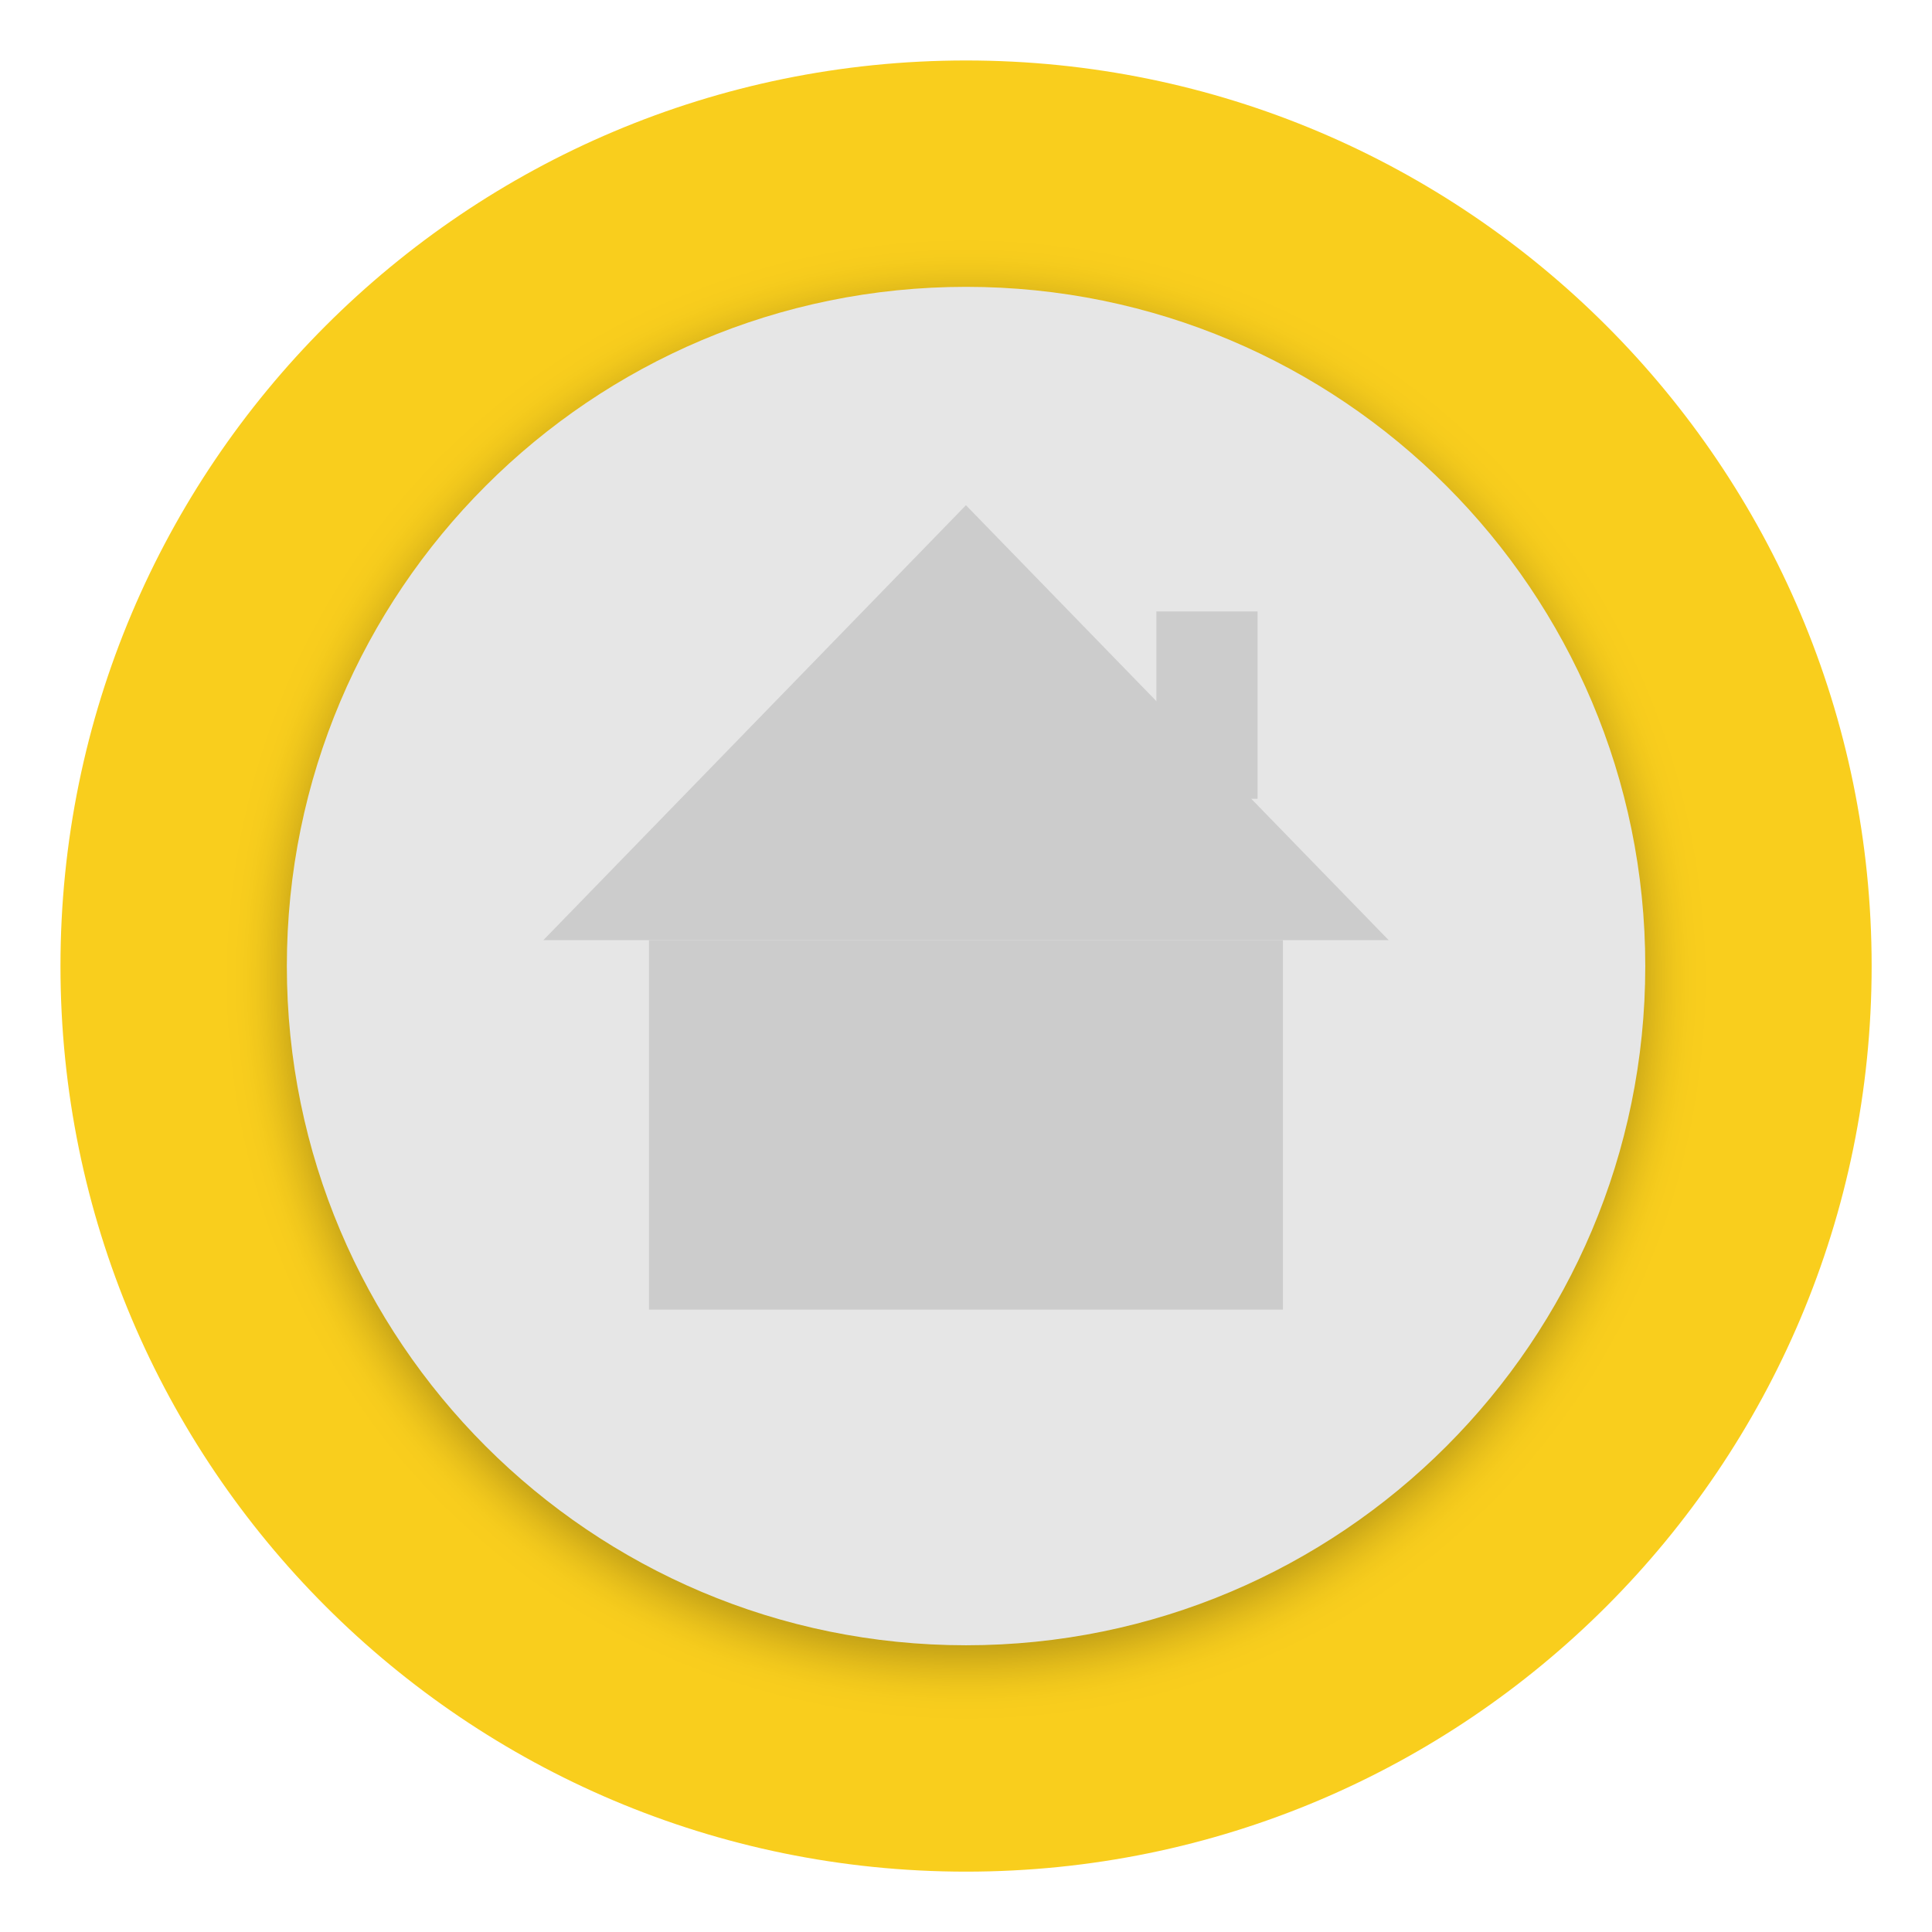
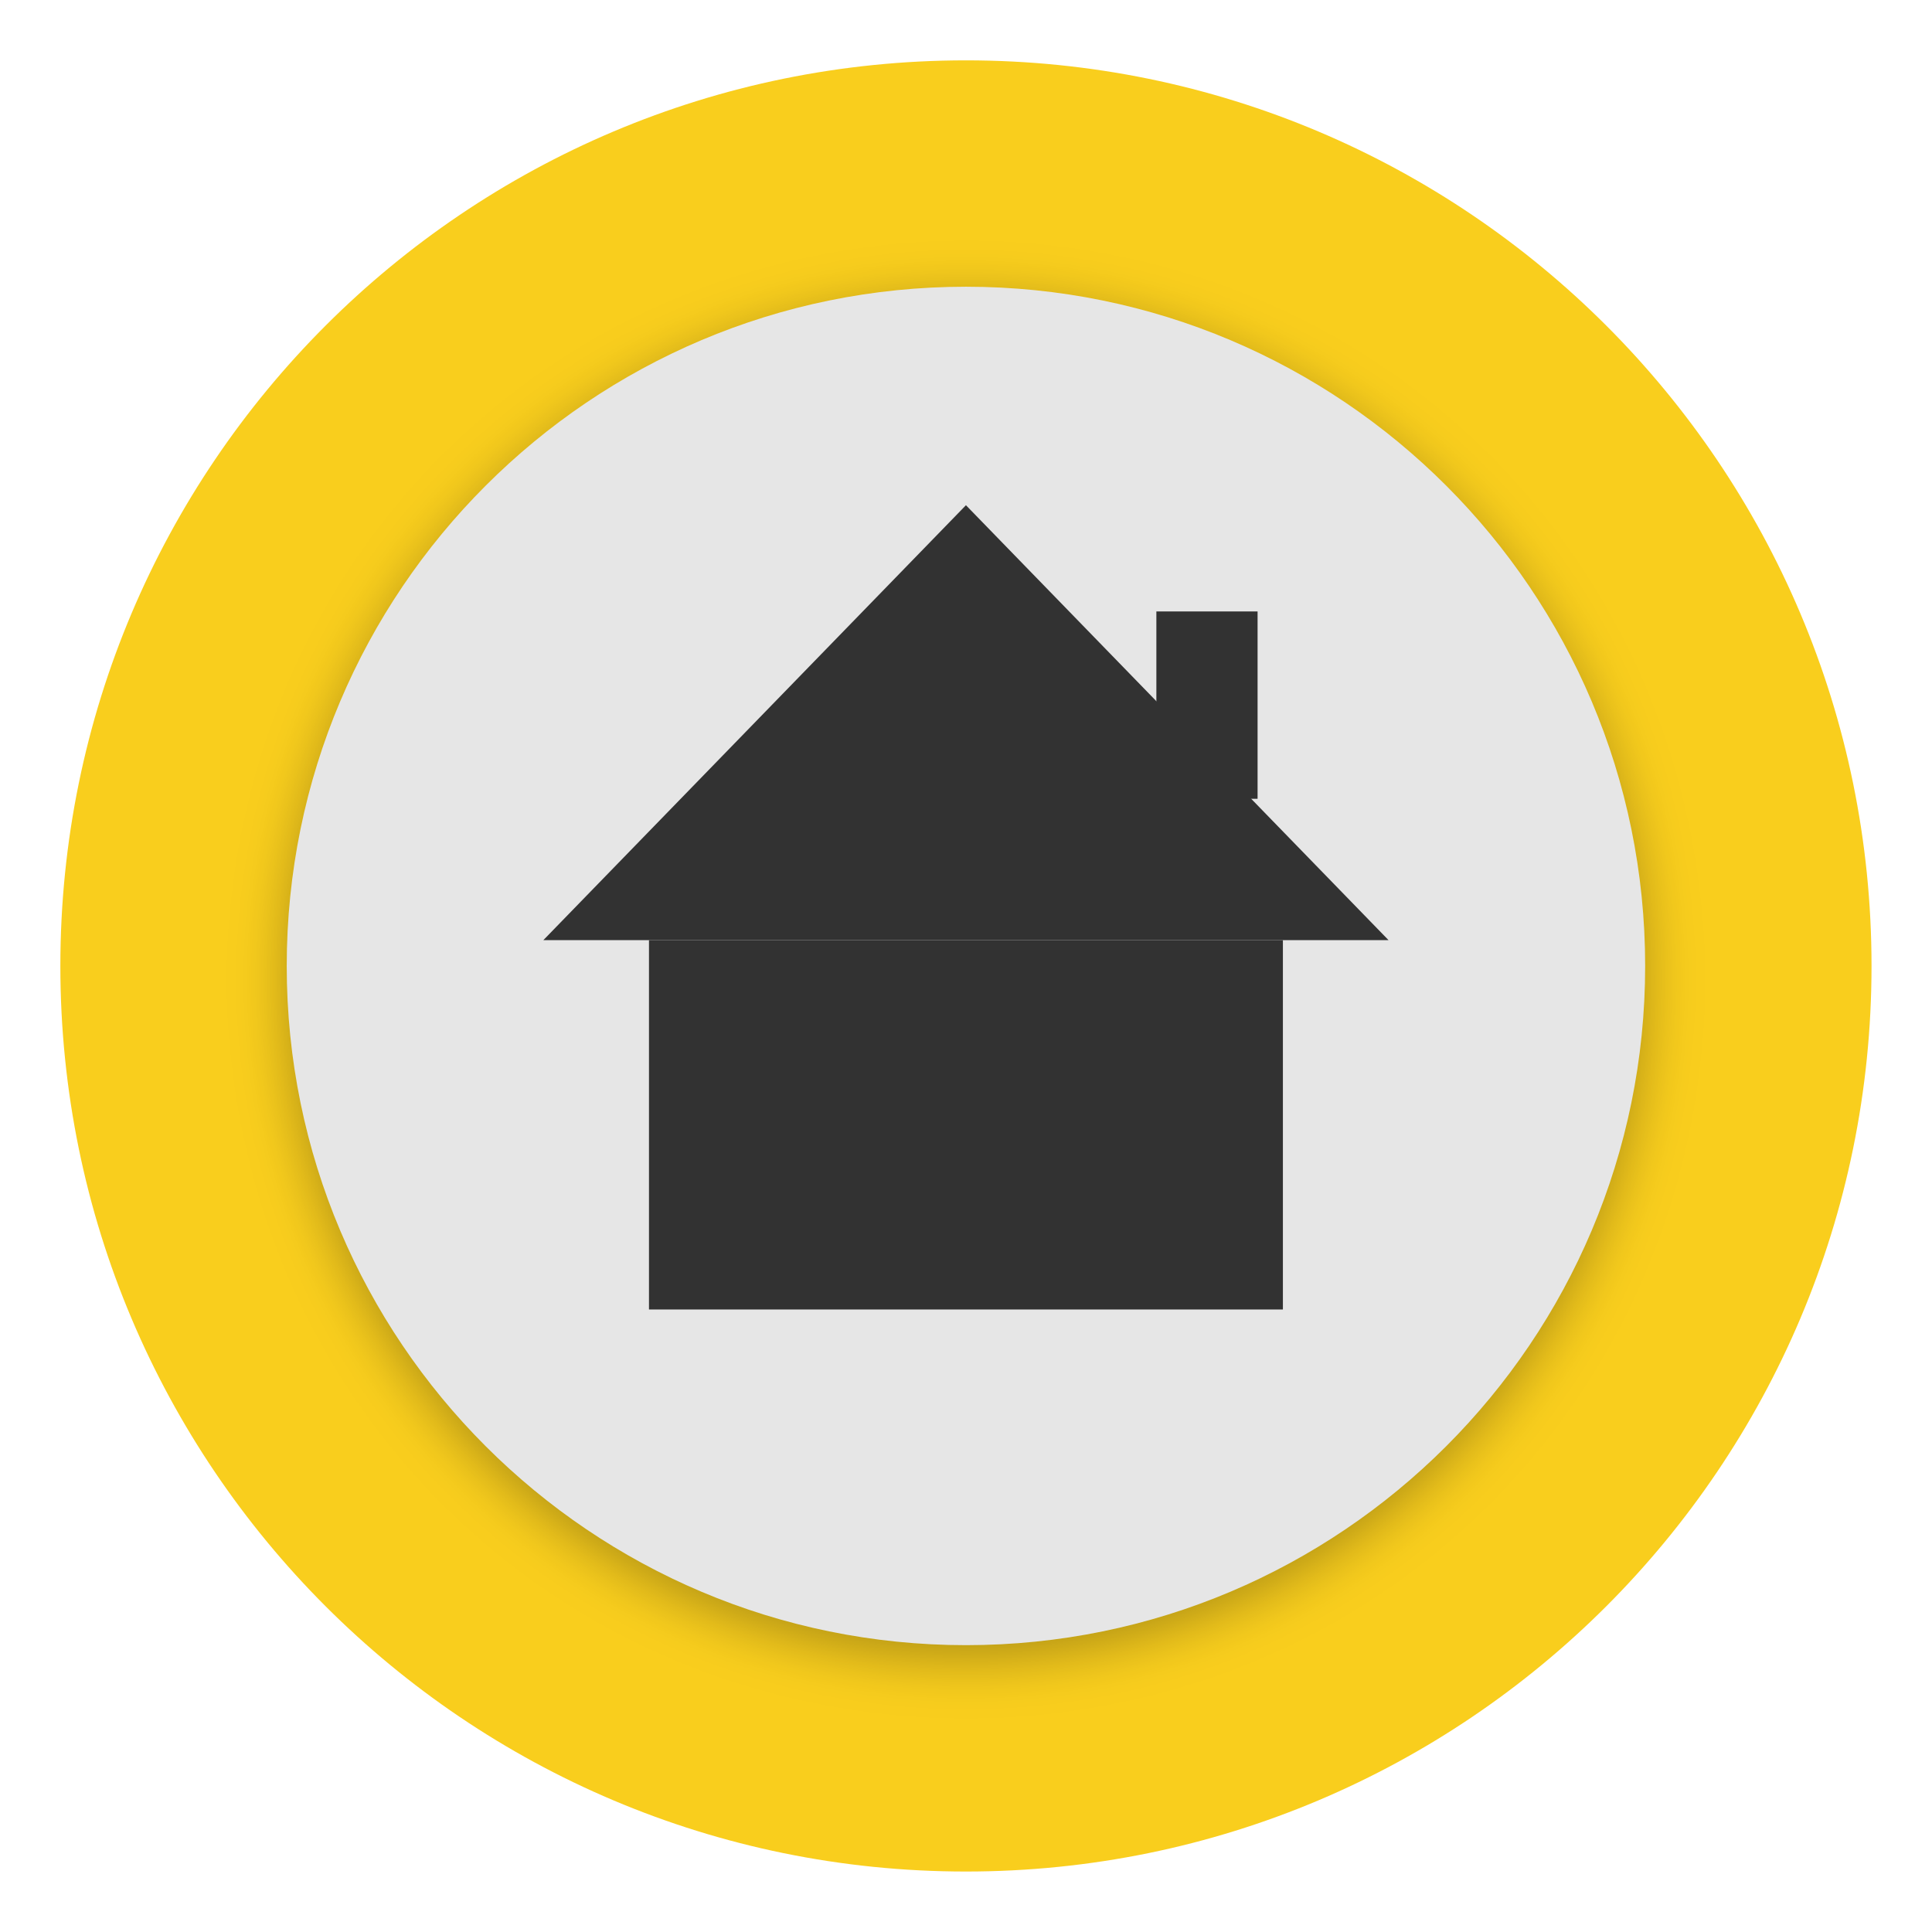
- <svg xmlns="http://www.w3.org/2000/svg" xmlns:xlink="http://www.w3.org/1999/xlink" width="64" height="64" version="1.1" viewBox="0 0 16.933 16.933" id="svg386">
-   <defs id="defs164">
-     <linearGradient id="linearGradient947">
-       <stop stop-color="#eb002e" offset="0" id="stop2" />
-       <stop stop-color="#f55400" offset="1" id="stop4" />
+ <svg xmlns="http://www.w3.org/2000/svg" width="64" height="64" version="1.1" viewBox="0 0 16.933 16.933">
+   <defs>
+     <linearGradient id="b-3" x1="399.57" x2="399.57" y1="545.8" y2="517.8" gradientTransform="matrix(.56696 0 0 .56696 -241.6 -293.02)" gradientUnits="userSpaceOnUse">
+       <stop stop-color="#3889e9" offset="0" />
+       <stop stop-color="#5ea5fb" offset="1" />
    </linearGradient>
-     <linearGradient id="linearGradient985">
-       <stop stop-color="#007deb" offset="0" id="stop7" />
-       <stop stop-color="#009bf5" offset="1" id="stop9" />
-     </linearGradient>
-     <linearGradient id="linearGradient987" x1="5.336" x2="11.74" y1="12.054" y2="5.238" gradientUnits="userSpaceOnUse" xlink:href="#linearGradient985" />
-     <linearGradient id="linearGradient991" x1="5.336" x2="11.74" y1="12.054" y2="5.238" gradientTransform="matrix(0.069395,0,0,0.069395,7.7355,1.5427)" gradientUnits="userSpaceOnUse" xlink:href="#linearGradient985" />
-     <linearGradient id="linearGradient1001" x1="5.336" x2="11.74" y1="12.054" y2="5.238" gradientTransform="matrix(0,0.069395,-0.069395,0,15.336,7.6817)" gradientUnits="userSpaceOnUse" xlink:href="#linearGradient985" />
-     <linearGradient id="linearGradient1003" x1="5.336" x2="11.74" y1="12.054" y2="5.238" gradientTransform="matrix(0,0.069395,-0.069395,0,2.7716,7.6817)" gradientUnits="userSpaceOnUse" xlink:href="#linearGradient985" />
-     <linearGradient id="linearGradient884" x1="5.336" x2="11.74" y1="12.054" y2="5.238" gradientTransform="matrix(0.060098,0.034698,-0.034698,0.060098,11.276,2.1766)" gradientUnits="userSpaceOnUse" xlink:href="#linearGradient985" />
-     <linearGradient id="linearGradient892" x1="5.336" x2="11.74" y1="12.054" y2="5.238" gradientTransform="matrix(0.034698,0.060098,-0.060098,0.034698,14.025,4.4958)" gradientUnits="userSpaceOnUse" xlink:href="#linearGradient985" />
-     <linearGradient id="linearGradient902" x1="5.336" x2="11.74" y1="12.054" y2="5.238" gradientTransform="matrix(-0.034698,0.060098,-0.060098,-0.034698,3.6378,5.0831)" gradientUnits="userSpaceOnUse" xlink:href="#linearGradient947" />
-     <linearGradient id="linearGradient910" x1="5.336" x2="11.74" y1="12.054" y2="5.238" gradientTransform="matrix(-0.060098,0.034698,-0.034698,-0.060098,5.9571,3.1938)" gradientUnits="userSpaceOnUse" xlink:href="#linearGradient985" />
-     <linearGradient id="linearGradient918" x1="10.867" x2="6.263" y1="6.111" y2="10.715" gradientTransform="matrix(0.57486,0,0,0.57486,3.5996,3.5994)" gradientUnits="userSpaceOnUse" xlink:href="#linearGradient985" />
-     <linearGradient id="linearGradient941" x1="5.336" x2="11.74" y1="12.054" y2="5.238" gradientTransform="matrix(0,0.10267,-0.10267,0,5.98,5.7009)" gradientUnits="userSpaceOnUse" xlink:href="#linearGradient947" />
-     <linearGradient id="linearGradient982" x1="5.958" x2="10.987" y1="6.96" y2="9.863" gradientUnits="userSpaceOnUse">
-       <stop stop-color="#f0f0f0" stop-opacity=".784" offset="0" id="stop22" />
-       <stop stop-color="#fafafa" stop-opacity="0" offset="1" id="stop24" />
-     </linearGradient>
-     <linearGradient id="linearGradient1174">
-       <stop stop-color="#dc0000" offset="0" id="stop27" />
-       <stop stop-color="#a00" offset="1" id="stop29" />
-     </linearGradient>
-     <linearGradient id="linearGradient1150">
-       <stop stop-color="#4c4e4c" offset="0" id="stop32" />
-       <stop stop-color="#202020" offset="1" id="stop34" />
-     </linearGradient>
-     <linearGradient id="linearGradient1152" x1="2.879" x2="6.521" y1="3.103" y2="6.745" gradientUnits="userSpaceOnUse" xlink:href="#linearGradient1150" />
-     <linearGradient id="linearGradient1160" x1="13.833" x2="10.362" y1="13.592" y2="10.122" gradientUnits="userSpaceOnUse" xlink:href="#linearGradient1150" />
-     <linearGradient id="linearGradient1176" x1="6.71" x2="10.184" y1="10.247" y2="6.773" gradientUnits="userSpaceOnUse" xlink:href="#linearGradient1174" />
-     <linearGradient id="linearGradient1261" x1="-3.595" x2="-1.415" y1="-.082" y2="-2.728" gradientTransform="matrix(1.4809,0,0,1.4809,16.417,5.2999)" gradientUnits="userSpaceOnUse" xlink:href="#linearGradient1174" />
-     <linearGradient id="linearGradient853" x1="64.826" x2="69.615" y1="7.947" y2="9.533" gradientUnits="userSpaceOnUse">
-       <stop stop-color="#007deb" offset="0" id="stop41" />
-       <stop stop-color="#009bf5" offset="1" id="stop43" />
-     </linearGradient>
-     <linearGradient id="linearGradient871" x1="65.98" x2="68.769" y1="5.409" y2="5.409" gradientUnits="userSpaceOnUse">
-       <stop stop-color="#007deb" offset="0" id="stop46" />
-       <stop stop-color="#0069d2" offset="1" id="stop48" />
-     </linearGradient>
-     <filter id="filter885" x="-.06" y="-.06" width="1.12" height="1.12" color-interpolation-filters="sRGB">
-       <feGaussianBlur stdDeviation="0.149" id="feGaussianBlur51" />
-     </filter>
-     <linearGradient id="linearGradient1005" x1=".739" x2="16.388" y1="16.296" y2=".647" gradientTransform="matrix(0.91665,0,0,0.91665,0.6739,0.71189)" gradientUnits="userSpaceOnUse">
-       <stop stop-color="#00a0ff" offset="0" id="stop54" />
-       <stop stop-color="#37beff" offset="1" id="stop56" />
-     </linearGradient>
-     <linearGradient id="w" x1="123.64" x2="146.53" y1="131.03" y2="174.71" gradientTransform="matrix(4.2812,0,0,3.5908,41,42)" gradientUnits="userSpaceOnUse">
-       <stop stop-color="#fafafa" offset="0" id="stop59" />
-       <stop stop-color="#fff" offset="1" id="stop61" />
-     </linearGradient>
-     <filter id="filter1152" x="-.055" y="-.066" width="1.111" height="1.131" color-interpolation-filters="sRGB">
-       <feGaussianBlur stdDeviation="2.993" id="feGaussianBlur64" />
-     </filter>
-     <linearGradient id="SVGID_1_-6" x1="445.27" x2="103.39" y1="491.02" y2="149.14" gradientTransform="matrix(.075503 0 0 -.075503 14.111 53.343)" gradientUnits="userSpaceOnUse">
-       <stop stop-color="#5B6A6A" offset="0" id="stop67" />
-       <stop stop-color="#C2CECE" stop-opacity="0" offset=".311" id="stop69" />
-       <stop stop-color="#CAD5D5" stop-opacity=".157" offset=".348" id="stop71" />
-       <stop stop-color="#E0E8E7" stop-opacity=".669" offset=".47" id="stop73" />
-       <stop stop-color="#E8EFEE" offset=".549" id="stop75" />
-       <stop stop-color="#97AAAA" offset=".788" id="stop77" />
-       <stop stop-color="#9CAEAE" stop-opacity=".724" offset=".861" id="stop79" />
-       <stop stop-color="#AAB9B9" stop-opacity=".402" offset=".946" id="stop81" />
-       <stop stop-color="#B7C3C3" stop-opacity=".196" offset="1" id="stop83" />
-     </linearGradient>
-     <linearGradient id="h-2" x1="73.823" x2="68.874" y1="17.956" y2="119.07" gradientTransform="matrix(0.465,0,0,0.465,46.27,-76.042)" gradientUnits="userSpaceOnUse">
-       <stop stop-color="#2c2d31" offset="0" id="stop86" />
-       <stop stop-color="#3c3e43" offset="1" id="stop88" />
-     </linearGradient>
-     <radialGradient id="a-9" cx="64.985" cy="65.333" r="59.751" gradientTransform="matrix(0.465,0,0,0.465,46.27,-76.042)" gradientUnits="userSpaceOnUse">
-       <stop stop-color="#2c2d31" offset="0" id="stop91" />
-       <stop stop-color="#393b3f" offset=".726" id="stop93" />
-       <stop stop-color="#232529" offset="1" id="stop95" />
-     </radialGradient>
-     <filter id="j-1" x="-.036" y="-.036" width="1.072" height="1.072" color-interpolation-filters="sRGB">
-       <feGaussianBlur stdDeviation="1.793" id="feGaussianBlur98" />
-     </filter>
-     <linearGradient id="SVGID_8_-2" x1="282.4" x2="185.32" y1="237.23" y2="334.31" gradientTransform="matrix(0.075503,0,0,-0.075503,14.111,53.343)" gradientUnits="userSpaceOnUse" xlink:href="#SVGID_1_-6">
-       <stop stop-color="#dee2e4" offset="0" id="stop101" />
-       <stop stop-color="#dee2e4" offset=".293" id="stop103" />
-       <stop stop-color="#a6aeb2" offset=".72" id="stop105" />
-       <stop stop-color="#9aa2a6" offset="1" id="stop107" />
-     </linearGradient>
-     <linearGradient id="SVGID_7_-7" x1="236.94" x2="236.94" y1="303.37" y2="208.83" gradientTransform="matrix(0.075503,0,0,-0.075503,14.111,53.343)" gradientUnits="userSpaceOnUse">
-       <stop stop-color="#dee2e4" offset="0" id="stop110" />
-       <stop stop-color="#9ea7aa" offset="1" id="stop112" />
-     </linearGradient>
-     <linearGradient id="SVGID_2_-0" x1="236.94" x2="236.94" y1="360.12" y2="54.827" gradientTransform="matrix(0.075503,0,0,-0.075503,14.111,53.343)" gradientUnits="userSpaceOnUse">
-       <stop stop-color="#dee2e4" offset="0" id="stop115" />
-       <stop stop-color="#889296" offset="1" id="stop117" />
-     </linearGradient>
-     <linearGradient id="linearGradient894" x1="445.27" x2="103.39" y1="491.02" y2="149.14" gradientTransform="matrix(0.075503,0,0,-0.075503,14.111,53.343)" gradientUnits="userSpaceOnUse" xlink:href="#SVGID_1_-6" />
-     <linearGradient id="b" x1="399.57" x2="399.57" y1="545.8" y2="517.8" gradientTransform="matrix(2.1429,0,0,2.1429,-826.36,-1107.5)" gradientUnits="userSpaceOnUse">
-       <stop stop-color="#3889e9" offset="0" id="stop121" />
-       <stop stop-color="#5ea5fb" offset="1" id="stop123" />
-     </linearGradient>
-     <linearGradient id="linearGradient901" x1="520.68" x2="515.31" y1="533.79" y2="41.047" gradientTransform="matrix(0.14406,0,0,0.14406,-28.073,-3.4131)" gradientUnits="userSpaceOnUse">
-       <stop stop-color="#505f64" offset="0" id="stop126" />
-       <stop stop-color="#323232" offset=".312" id="stop128" />
-       <stop stop-color="#647378" offset="1" id="stop130" />
-     </linearGradient>
-     <linearGradient id="linearGradient935" x1="125" x2="125" y1="62" y2="24" gradientTransform="translate(-93,0.0021625)" gradientUnits="userSpaceOnUse">
-       <stop stop-color="#282828" offset="0" id="stop133" />
-       <stop stop-color="#141414" offset="1" id="stop135" />
-     </linearGradient>
-     <linearGradient id="linearGradient963" x1="125" x2="125" y1="2" y2="62" gradientTransform="translate(-93 .0021625)" gradientUnits="userSpaceOnUse">
-       <stop stop-color="#f5f5f5" offset="0" id="stop138" />
-       <stop stop-color="#d2d2d2" offset="1" id="stop140" />
-     </linearGradient>
-     <linearGradient id="linearGradient982-3" x1="125" x2="125" y1="22" y2="2" gradientUnits="userSpaceOnUse">
-       <stop stop-color="#f0faff" offset="0" id="stop143" />
-       <stop stop-color="#d0d0d0" offset="1" id="stop145" />
-     </linearGradient>
-     <linearGradient id="linearGradient1034" x1="125" x2="125.5" y1="61.93" y2="14.334" gradientTransform="translate(-93,0.0021625)" gradientUnits="userSpaceOnUse">
-       <stop stop-color="#0096ff" offset="0" id="stop148" />
-       <stop stop-color="#00dcff" offset="1" id="stop150" />
-     </linearGradient>
-     <linearGradient id="linearGradient978" x1="1.964" x2="14.969" y1="14.924" y2="2.332" gradientTransform="matrix(3.7796,0,0,3.7796,-9.845e-4,-2.2715e-4)" gradientUnits="userSpaceOnUse">
-       <stop stop-color="#007deb" offset="0" id="stop153" />
-       <stop stop-color="#009bf5" offset="1" id="stop155" />
-     </linearGradient>
-     <linearGradient id="linearGradient978-6" x1="1.964" x2="14.969" y1="14.924" y2="2.332" gradientTransform="matrix(3.7796,0,0,3.7796,-8.82e-4,-2.128e-4)" gradientUnits="userSpaceOnUse">
-       <stop stop-color="#ff673c" offset="0" id="stop158" />
-       <stop stop-color="#ff8f14" offset="1" id="stop160" />
-     </linearGradient>
-     <linearGradient id="linearGradient4626" x1=".265" x2="16.668" y1="8.387" y2="8.387" gradientUnits="userSpaceOnUse" xlink:href="#linearGradient963" gradientTransform="translate(18.12128)" />
-     <linearGradient id="b-3" x1="399.57" x2="399.57" y1="545.8" y2="517.8" gradientTransform="matrix(0.5669644,0,0,0.5669644,-241.5969,-293.0203)" gradientUnits="userSpaceOnUse">
-       <stop stop-color="#3889e9" offset="0" id="stop4-6" />
-       <stop stop-color="#5ea5fb" offset="1" id="stop6" />
-     </linearGradient>
-     <linearGradient id="linearGradient978-7" x1="1.964" x2="14.969" y1="14.924" y2="2.332" gradientTransform="matrix(3.7796,0,0,3.7796,103.0263,-2.2711e-4)" gradientUnits="userSpaceOnUse">
-       <stop stop-color="#007deb" offset="0" id="stop9-5" />
-       <stop stop-color="#009bf5" offset="1" id="stop11" />
-     </linearGradient>
-     <filter style="color-interpolation-filters:sRGB" id="filter1304" x="-0.048" width="1.096" y="-0.048" height="1.096">
-       <feGaussianBlur stdDeviation="0.238" id="feGaussianBlur1306" />
+     <filter id="filter1304" x="-.048" y="-.048" width="1.096" height="1.096" color-interpolation-filters="sRGB">
+       <feGaussianBlur stdDeviation="0.238" />
    </filter>
  </defs>
-   <circle cx="-330.35" cy="-328.38" r="0" fill="#5e4aa6" stroke-width=".265" id="circle168" />
-   <circle cx="-330.37" cy="-327.98" r="0" fill="#5e4aa6" stroke-width=".265" id="circle170" />
-   <circle cx="-14.488" cy="8.478" r="0" fill="url(#b)" stroke-width="0.416" id="circle16" style="fill:url(#b-3)" />
-   <g transform="translate(-1.3008777e-4,-3.0087824e-5)" fill="#5e4aa6" stroke-width="0.265" id="g32">
-     <circle cx="-297.59" cy="-338.41" r="0" id="circle18" />
-     <g transform="translate(32.762,-10.031)" id="g28">
-       <circle cx="-299.02" cy="-338.77" r="0" id="circle20" />
-       <circle cx="-8.106" cy="-3.949" r="0" fill-rule="evenodd" id="circle22" />
-       <circle cx="-278.25" cy="-357.69" r="0" id="circle24" />
-       <circle cx="12.663" cy="-22.859" r="0" fill-rule="evenodd" id="circle26" />
+   <circle cx="-330.35" cy="-328.38" r="0" fill="#5e4aa6" stroke-width=".265" />
+   <circle cx="-330.37" cy="-327.98" r="0" fill="#5e4aa6" stroke-width=".265" />
+   <circle cx="-14.488" cy="8.478" r="0" fill="url(#b-3)" stroke-width=".416" />
+   <g fill="#5e4aa6">
+     <g transform="translate(-.00013009 -3.0088e-5)" stroke-width=".265">
+       <circle cx="-297.59" cy="-338.41" r="0" />
+       <g transform="translate(32.762,-10.031)">
+         <circle cx="-299.02" cy="-338.77" r="0" />
+         <circle cx="-8.106" cy="-3.949" r="0" fill-rule="evenodd" />
+         <circle cx="-278.25" cy="-357.69" r="0" />
+         <circle cx="12.663" cy="-22.859" r="0" fill-rule="evenodd" />
+       </g>
+       <circle cx="-330.35" cy="-328.38" r="0" />
    </g>
-     <circle cx="-330.35" cy="-328.38" r="0" id="circle30" />
+     <circle cx="-330.35" cy="-328.37" r="0" stroke-width=".265" />
+     <circle cx="-352.63" cy="-336.83" r="0" stroke-width=".265" />
  </g>
-   <circle cx="-330.352" cy="-328.368" r="0" fill="#5e4aa6" id="circle36" style="stroke-width:0.265" />
-   <circle cx="-352.63" cy="-336.834" r="0" fill="#5e4aa6" id="circle38" style="stroke-width:0.265" />
-   <circle style="opacity:1;fill:#f9ce1d;stroke-width:0.147;stroke-linecap:round;paint-order:stroke fill markers;fill-opacity:1" id="path1298" cx="8.467" cy="8.467" r="7.937" />
-   <circle style="opacity:0.3;fill:#000000;fill-opacity:1;stroke-width:0.11;stroke-linecap:round;paint-order:stroke fill markers;filter:url(#filter1304)" id="circle1302" cx="8.467" cy="8.585" r="5.953" />
-   <circle style="opacity:1;fill:#e6e6e6;fill-opacity:1;stroke-width:0.11;stroke-linecap:round;paint-order:stroke fill markers" id="circle1300" cx="8.467" cy="8.467" r="5.953" />
-   <rect style="opacity:1;fill:#cccccc;fill-opacity:1;stroke-width:0.077;stroke-linecap:round;paint-order:stroke fill markers" id="rect1308" width="5.556" height="3.238" x="5.688" y="8.24" ry="0" />
-   <path style="fill:#cccccc;fill-opacity:1;stroke:none;stroke-width:0.253px;stroke-linecap:butt;stroke-linejoin:miter;stroke-opacity:1" d="M 4.762,8.24 8.466,4.428 12.171,8.24 Z" id="path1316" />
-   <rect style="opacity:1;fill:#cccccc;fill-opacity:1;stroke:none;stroke-width:0.085;stroke-linecap:round;paint-order:stroke fill markers" id="rect1318" width="0.887" height="1.642" x="10.135" y="5.359" ry="0" />
+   <g stroke-linecap="round">
+     <circle cx="8.466" cy="8.466" r="7.937" fill="#f9ce1d" stroke-width=".147" style="paint-order:stroke fill markers" />
+     <circle cx="8.466" cy="8.585" r="5.953" filter="url(#filter1304)" opacity=".3" stroke-width=".11" style="paint-order:stroke fill markers" />
+     <circle cx="8.466" cy="8.466" r="5.953" fill="#e6e6e6" stroke-width=".11" style="paint-order:stroke fill markers" />
+   </g>
+   <g fill="#323232">
+     <rect x="5.688" y="8.24" width="5.556" height="3.237" ry="0" stroke-linecap="round" stroke-width=".077" style="paint-order:stroke fill markers" />
+     <path d="m4.762 8.24 3.704-3.812 3.704 3.812z" />
+     <rect x="10.135" y="5.359" width=".887" height="1.642" ry="0" style="paint-order:stroke fill markers" />
+   </g>
</svg>
